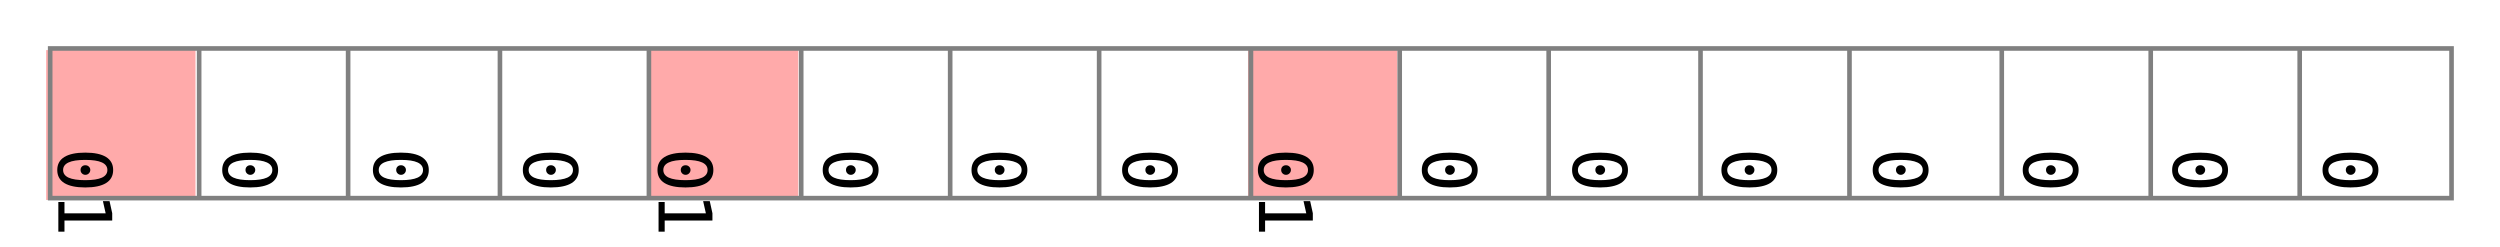
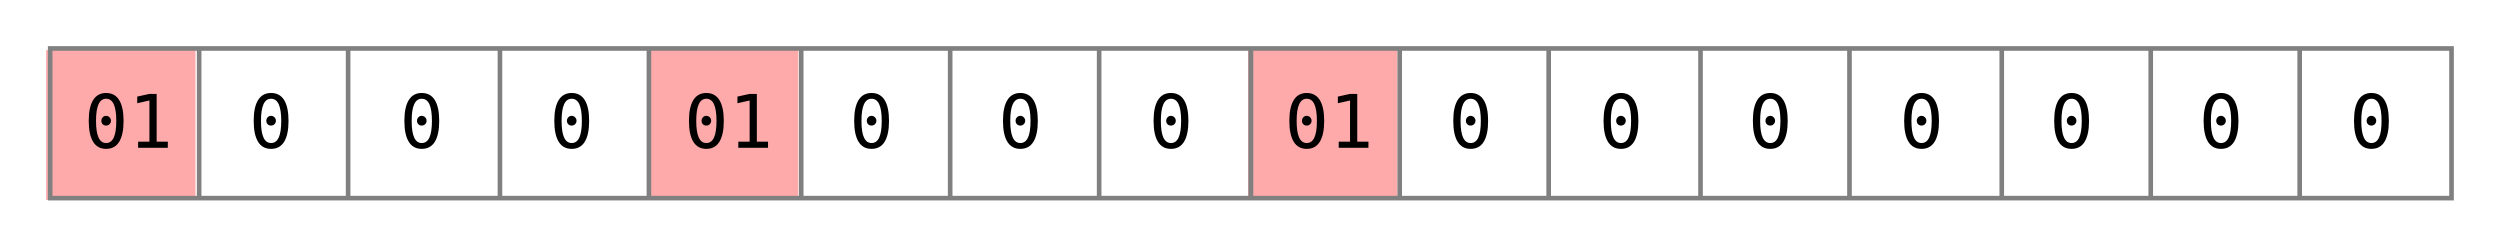
<svg xmlns="http://www.w3.org/2000/svg" width="541.649" height="53.427" id="svg5097" version="1.1">
  <defs id="defs5099" />
  <g id="layer1" transform="translate(46.16369,-606.2967)">
    <rect style="color:#000000;fill:#ffaaaa;fill-opacity:1;fill-rule:nonzero;stroke:none;stroke-width:1;marker:none;visibility:visible;display:inline;overflow:visible;enable-background:accumulate" id="rect15997-8-3" width="32.355" height="32.469" x="94.439" y="616.977" />
    <rect style="color:#000000;fill:#ffaaaa;fill-opacity:1;fill-rule:nonzero;stroke:none;stroke-width:1;marker:none;visibility:visible;display:inline;overflow:visible;enable-background:accumulate" id="rect15997-6-3" width="32.355" height="32.469" x="224.226" y="616.916" />
    <rect style="color:#000000;fill:#ffaaaa;fill-opacity:1;fill-rule:nonzero;stroke:none;stroke-width:1;marker:none;visibility:visible;display:inline;overflow:visible;enable-background:accumulate" id="rect15997-9" width="32.355" height="32.469" x="-36.164" y="617.152" />
    <path id="path105-3-9-1-3" style="fill:none;stroke:#808080;stroke-width:1;stroke-linecap:butt;stroke-linejoin:miter;stroke-miterlimit:10;stroke-opacity:1;stroke-dasharray:none" d="m 322.269,649.224 32.275,0 0,-32.427 -32.275,0 m 129.82,32.427 32.896,0 0,-32.427 -32.896,0 m -32.275,0 32.275,0 m 0,32.427 0,-32.427 m -32.275,32.427 32.275,0 m -162.716,-32.427 32.896,0 m 0,32.427 0,-32.427 m -32.896,32.427 32.896,0 m 32.373,-32.427 32.896,0 m -32.896,32.427 32.896,0 m 0,-32.427 32.275,0 m 0,32.427 0,-32.427 m -32.275,32.427 32.275,0 m -32.275,0 0,-32.427 m -130.441,32.427 0,-32.427 m 0,32.427 -32.275,0 0,-32.427 32.275,0 m 0,0 32.275,0 m 0,32.427 0,-32.427 m -32.275,32.427 32.275,0 m -227.217,0 32.275,0 0,-32.427 -32.275,0 m 129.82,32.427 32.896,0 0,-32.427 -32.896,0 m -32.275,0 32.275,0 m 0,32.427 0,-32.427 m -32.275,32.427 32.275,0 m -162.716,-32.427 32.896,0 m 0,32.427 0,-32.427 m -32.896,32.427 32.896,0 m 32.373,-32.427 32.896,0 m -32.896,32.427 32.896,0 m 0,-32.427 32.275,0 m 0,32.427 0,-32.427 m -32.275,32.427 32.275,0 m -32.275,0 0,-32.427 m -130.441,32.427 0,-32.427 m 0,32.427 -32.275,0 0,-32.427 32.275,0 m 0,0 32.275,0 m 0,32.427 0,-32.427 m -32.275,32.427 32.275,0" />
-     <text xml:space="preserve" style="font-size:16px;font-style:normal;font-variant:normal;font-weight:normal;font-stretch:normal;text-indent:0;text-align:start;text-decoration:none;line-height:120%;letter-spacing:normal;word-spacing:normal;text-transform:none;direction:ltr;block-progression:tb;writing-mode:tb-rl;text-anchor:start;baseline-shift:baseline;color:#0000ff;fill:#000000;fill-opacity:1;fill-rule:nonzero;stroke:none;stroke-width:0.748;marker:none;visibility:visible;display:inline;overflow:visible;enable-background:accumulate;font-family:Andale Mono;-inkscape-font-specification:Andale Mono" x="-27.986" y="638.315" id="text5089-0-5">
+     <text xml:space="preserve" style="font-size:16px;font-style:normal;font-variant:normal;font-weight:normal;font-stretch:normal;text-indent:0;text-align:start;text-decoration:none;line-height:120%;letter-spacing:normal;word-spacing:normal;text-transform:none;direction:ltr;block-progression:tb;writing-mode:lr-tb;text-anchor:start;baseline-shift:baseline;color:#0000ff;fill:#000000;fill-opacity:1;fill-rule:nonzero;stroke:none;stroke-width:0.748;marker:none;visibility:visible;display:inline;overflow:visible;enable-background:accumulate;font-family:Andale Mono;-inkscape-font-specification:Andale Mono" x="-27.986" y="638.315" id="text5089-0-5">
      <tspan id="tspan5091-2-54" x="-27.986" y="638.315">01</tspan>
    </text>
-     <text xml:space="preserve" style="font-size:16px;font-style:normal;font-variant:normal;font-weight:normal;font-stretch:normal;text-indent:0;text-align:start;text-decoration:none;line-height:120%;letter-spacing:normal;word-spacing:normal;text-transform:none;direction:ltr;block-progression:tb;writing-mode:tb-rl;text-anchor:start;baseline-shift:baseline;color:#0000ff;fill:#000000;fill-opacity:1;fill-rule:nonzero;stroke:none;stroke-width:0.748;marker:none;visibility:visible;display:inline;overflow:visible;enable-background:accumulate;font-family:Andale Mono;-inkscape-font-specification:Andale Mono" x="7.752" y="638.315" id="text5093-8-13">
+     <text xml:space="preserve" style="font-size:16px;font-style:normal;font-variant:normal;font-weight:normal;font-stretch:normal;text-indent:0;text-align:start;text-decoration:none;line-height:120%;letter-spacing:normal;word-spacing:normal;text-transform:none;direction:ltr;block-progression:tb;writing-mode:lr-tb;text-anchor:start;baseline-shift:baseline;color:#0000ff;fill:#000000;fill-opacity:1;fill-rule:nonzero;stroke:none;stroke-width:0.748;marker:none;visibility:visible;display:inline;overflow:visible;enable-background:accumulate;font-family:Andale Mono;-inkscape-font-specification:Andale Mono" x="7.752" y="638.315" id="text5093-8-13">
      <tspan id="tspan5095-1-59" x="7.752" y="638.315">0</tspan>
    </text>
-     <text xml:space="preserve" style="font-size:16px;font-style:normal;font-variant:normal;font-weight:normal;font-stretch:normal;text-indent:0;text-align:start;text-decoration:none;line-height:120%;letter-spacing:normal;word-spacing:normal;text-transform:none;direction:ltr;block-progression:tb;writing-mode:tb-rl;text-anchor:start;baseline-shift:baseline;color:#0000ff;fill:#000000;fill-opacity:1;fill-rule:nonzero;stroke:none;stroke-width:0.748;marker:none;visibility:visible;display:inline;overflow:visible;enable-background:accumulate;font-family:Andale Mono;-inkscape-font-specification:Andale Mono" x="40.403" y="638.315" id="text5093-8-8-1">
+     <text xml:space="preserve" style="font-size:16px;font-style:normal;font-variant:normal;font-weight:normal;font-stretch:normal;text-indent:0;text-align:start;text-decoration:none;line-height:120%;letter-spacing:normal;word-spacing:normal;text-transform:none;direction:ltr;block-progression:tb;writing-mode:lr-tb;text-anchor:start;baseline-shift:baseline;color:#0000ff;fill:#000000;fill-opacity:1;fill-rule:nonzero;stroke:none;stroke-width:0.748;marker:none;visibility:visible;display:inline;overflow:visible;enable-background:accumulate;font-family:Andale Mono;-inkscape-font-specification:Andale Mono" x="40.403" y="638.315" id="text5093-8-8-1">
      <tspan id="tspan5095-1-4-2" x="40.403" y="638.315">0</tspan>
    </text>
-     <text xml:space="preserve" style="font-size:16px;font-style:normal;font-variant:normal;font-weight:normal;font-stretch:normal;text-indent:0;text-align:start;text-decoration:none;line-height:120%;letter-spacing:normal;word-spacing:normal;text-transform:none;direction:ltr;block-progression:tb;writing-mode:tb-rl;text-anchor:start;baseline-shift:baseline;color:#0000ff;fill:#000000;fill-opacity:1;fill-rule:nonzero;stroke:none;stroke-width:0.748;marker:none;visibility:visible;display:inline;overflow:visible;enable-background:accumulate;font-family:Andale Mono;-inkscape-font-specification:Andale Mono" x="72.887" y="638.315" id="text5093-8-0-3">
+     <text xml:space="preserve" style="font-size:16px;font-style:normal;font-variant:normal;font-weight:normal;font-stretch:normal;text-indent:0;text-align:start;text-decoration:none;line-height:120%;letter-spacing:normal;word-spacing:normal;text-transform:none;direction:ltr;block-progression:tb;writing-mode:lr-tb;text-anchor:start;baseline-shift:baseline;color:#0000ff;fill:#000000;fill-opacity:1;fill-rule:nonzero;stroke:none;stroke-width:0.748;marker:none;visibility:visible;display:inline;overflow:visible;enable-background:accumulate;font-family:Andale Mono;-inkscape-font-specification:Andale Mono" x="72.887" y="638.315" id="text5093-8-0-3">
      <tspan id="tspan5095-1-5-2" x="72.887" y="638.315">0</tspan>
    </text>
-     <text xml:space="preserve" style="font-size:16px;font-style:normal;font-variant:normal;font-weight:normal;font-stretch:normal;text-indent:0;text-align:start;text-decoration:none;line-height:120%;letter-spacing:normal;word-spacing:normal;text-transform:none;direction:ltr;block-progression:tb;writing-mode:tb-rl;text-anchor:start;baseline-shift:baseline;color:#0000ff;fill:#000000;fill-opacity:1;fill-rule:nonzero;stroke:none;stroke-width:0.748;marker:none;visibility:visible;display:inline;overflow:visible;enable-background:accumulate;font-family:Andale Mono;-inkscape-font-specification:Andale Mono" x="102.058" y="638.315" id="text5089-0-0-4">
+     <text xml:space="preserve" style="font-size:16px;font-style:normal;font-variant:normal;font-weight:normal;font-stretch:normal;text-indent:0;text-align:start;text-decoration:none;line-height:120%;letter-spacing:normal;word-spacing:normal;text-transform:none;direction:ltr;block-progression:tb;writing-mode:lr-tb;text-anchor:start;baseline-shift:baseline;color:#0000ff;fill:#000000;fill-opacity:1;fill-rule:nonzero;stroke:none;stroke-width:0.748;marker:none;visibility:visible;display:inline;overflow:visible;enable-background:accumulate;font-family:Andale Mono;-inkscape-font-specification:Andale Mono" x="102.058" y="638.315" id="text5089-0-0-4">
      <tspan id="tspan5091-2-5-5" x="102.058" y="638.315">01</tspan>
    </text>
-     <text xml:space="preserve" style="font-size:16px;font-style:normal;font-variant:normal;font-weight:normal;font-stretch:normal;text-indent:0;text-align:start;text-decoration:none;line-height:120%;letter-spacing:normal;word-spacing:normal;text-transform:none;direction:ltr;block-progression:tb;writing-mode:tb-rl;text-anchor:start;baseline-shift:baseline;color:#0000ff;fill:#000000;fill-opacity:1;fill-rule:nonzero;stroke:none;stroke-width:0.748;marker:none;visibility:visible;display:inline;overflow:visible;enable-background:accumulate;font-family:Andale Mono;-inkscape-font-specification:Andale Mono" x="137.854" y="638.315" id="text5093-8-5-6">
+     <text xml:space="preserve" style="font-size:16px;font-style:normal;font-variant:normal;font-weight:normal;font-stretch:normal;text-indent:0;text-align:start;text-decoration:none;line-height:120%;letter-spacing:normal;word-spacing:normal;text-transform:none;direction:ltr;block-progression:tb;writing-mode:lr-tb;text-anchor:start;baseline-shift:baseline;color:#0000ff;fill:#000000;fill-opacity:1;fill-rule:nonzero;stroke:none;stroke-width:0.748;marker:none;visibility:visible;display:inline;overflow:visible;enable-background:accumulate;font-family:Andale Mono;-inkscape-font-specification:Andale Mono" x="137.854" y="638.315" id="text5093-8-5-6">
      <tspan id="tspan5095-1-0-4" x="137.854" y="638.315">0</tspan>
    </text>
-     <text xml:space="preserve" style="font-size:16px;font-style:normal;font-variant:normal;font-weight:normal;font-stretch:normal;text-indent:0;text-align:start;text-decoration:none;line-height:120%;letter-spacing:normal;word-spacing:normal;text-transform:none;direction:ltr;block-progression:tb;writing-mode:tb-rl;text-anchor:start;baseline-shift:baseline;color:#0000ff;fill:#000000;fill-opacity:1;fill-rule:nonzero;stroke:none;stroke-width:0.748;marker:none;visibility:visible;display:inline;overflow:visible;enable-background:accumulate;font-family:Andale Mono;-inkscape-font-specification:Andale Mono" x="170.095" y="638.315" id="text5093-8-8-3-1">
+     <text xml:space="preserve" style="font-size:16px;font-style:normal;font-variant:normal;font-weight:normal;font-stretch:normal;text-indent:0;text-align:start;text-decoration:none;line-height:120%;letter-spacing:normal;word-spacing:normal;text-transform:none;direction:ltr;block-progression:tb;writing-mode:lr-tb;text-anchor:start;baseline-shift:baseline;color:#0000ff;fill:#000000;fill-opacity:1;fill-rule:nonzero;stroke:none;stroke-width:0.748;marker:none;visibility:visible;display:inline;overflow:visible;enable-background:accumulate;font-family:Andale Mono;-inkscape-font-specification:Andale Mono" x="170.095" y="638.315" id="text5093-8-8-3-1">
      <tspan id="tspan5095-1-4-9-7" x="170.095" y="638.315">0</tspan>
    </text>
-     <text xml:space="preserve" style="font-size:16px;font-style:normal;font-variant:normal;font-weight:normal;font-stretch:normal;text-indent:0;text-align:start;text-decoration:none;line-height:120%;letter-spacing:normal;word-spacing:normal;text-transform:none;direction:ltr;block-progression:tb;writing-mode:tb-rl;text-anchor:start;baseline-shift:baseline;color:#0000ff;fill:#000000;fill-opacity:1;fill-rule:nonzero;stroke:none;stroke-width:0.748;marker:none;visibility:visible;display:inline;overflow:visible;enable-background:accumulate;font-family:Andale Mono;-inkscape-font-specification:Andale Mono" x="202.723" y="638.315" id="text5093-8-0-0-3">
+     <text xml:space="preserve" style="font-size:16px;font-style:normal;font-variant:normal;font-weight:normal;font-stretch:normal;text-indent:0;text-align:start;text-decoration:none;line-height:120%;letter-spacing:normal;word-spacing:normal;text-transform:none;direction:ltr;block-progression:tb;writing-mode:lr-tb;text-anchor:start;baseline-shift:baseline;color:#0000ff;fill:#000000;fill-opacity:1;fill-rule:nonzero;stroke:none;stroke-width:0.748;marker:none;visibility:visible;display:inline;overflow:visible;enable-background:accumulate;font-family:Andale Mono;-inkscape-font-specification:Andale Mono" x="202.723" y="638.315" id="text5093-8-0-0-3">
      <tspan id="tspan5095-1-5-5-0" x="202.723" y="638.315">0</tspan>
    </text>
-     <text xml:space="preserve" style="font-size:16px;font-style:normal;font-variant:normal;font-weight:normal;font-stretch:normal;text-indent:0;text-align:start;text-decoration:none;line-height:120%;letter-spacing:normal;word-spacing:normal;text-transform:none;direction:ltr;block-progression:tb;writing-mode:tb-rl;text-anchor:start;baseline-shift:baseline;color:#0000ff;fill:#000000;fill-opacity:1;fill-rule:nonzero;stroke:none;stroke-width:0.748;marker:none;visibility:visible;display:inline;overflow:visible;enable-background:accumulate;font-family:Andale Mono;-inkscape-font-specification:Andale Mono" x="232.14" y="638.315" id="text5089-0-6-3">
+     <text xml:space="preserve" style="font-size:16px;font-style:normal;font-variant:normal;font-weight:normal;font-stretch:normal;text-indent:0;text-align:start;text-decoration:none;line-height:120%;letter-spacing:normal;word-spacing:normal;text-transform:none;direction:ltr;block-progression:tb;writing-mode:lr-tb;text-anchor:start;baseline-shift:baseline;color:#0000ff;fill:#000000;fill-opacity:1;fill-rule:nonzero;stroke:none;stroke-width:0.748;marker:none;visibility:visible;display:inline;overflow:visible;enable-background:accumulate;font-family:Andale Mono;-inkscape-font-specification:Andale Mono" x="232.14" y="638.315" id="text5089-0-6-3">
      <tspan id="tspan5091-2-7-8" x="232.14" y="638.315">01</tspan>
    </text>
-     <text xml:space="preserve" style="font-size:16px;font-style:normal;font-variant:normal;font-weight:normal;font-stretch:normal;text-indent:0;text-align:start;text-decoration:none;line-height:120%;letter-spacing:normal;word-spacing:normal;text-transform:none;direction:ltr;block-progression:tb;writing-mode:tb-rl;text-anchor:start;baseline-shift:baseline;color:#0000ff;fill:#000000;fill-opacity:1;fill-rule:nonzero;stroke:none;stroke-width:0.748;marker:none;visibility:visible;display:inline;overflow:visible;enable-background:accumulate;font-family:Andale Mono;-inkscape-font-specification:Andale Mono" x="267.655" y="638.315" id="text5093-8-3-6">
+     <text xml:space="preserve" style="font-size:16px;font-style:normal;font-variant:normal;font-weight:normal;font-stretch:normal;text-indent:0;text-align:start;text-decoration:none;line-height:120%;letter-spacing:normal;word-spacing:normal;text-transform:none;direction:ltr;block-progression:tb;writing-mode:lr-tb;text-anchor:start;baseline-shift:baseline;color:#0000ff;fill:#000000;fill-opacity:1;fill-rule:nonzero;stroke:none;stroke-width:0.748;marker:none;visibility:visible;display:inline;overflow:visible;enable-background:accumulate;font-family:Andale Mono;-inkscape-font-specification:Andale Mono" x="267.655" y="638.315" id="text5093-8-3-6">
      <tspan id="tspan5095-1-48-5" x="267.655" y="638.315">0</tspan>
    </text>
-     <text xml:space="preserve" style="font-size:16px;font-style:normal;font-variant:normal;font-weight:normal;font-stretch:normal;text-indent:0;text-align:start;text-decoration:none;line-height:120%;letter-spacing:normal;word-spacing:normal;text-transform:none;direction:ltr;block-progression:tb;writing-mode:tb-rl;text-anchor:start;baseline-shift:baseline;color:#0000ff;fill:#000000;fill-opacity:1;fill-rule:nonzero;stroke:none;stroke-width:0.748;marker:none;visibility:visible;display:inline;overflow:visible;enable-background:accumulate;font-family:Andale Mono;-inkscape-font-specification:Andale Mono" x="300.213" y="638.315" id="text5093-8-8-2-9">
+     <text xml:space="preserve" style="font-size:16px;font-style:normal;font-variant:normal;font-weight:normal;font-stretch:normal;text-indent:0;text-align:start;text-decoration:none;line-height:120%;letter-spacing:normal;word-spacing:normal;text-transform:none;direction:ltr;block-progression:tb;writing-mode:lr-tb;text-anchor:start;baseline-shift:baseline;color:#0000ff;fill:#000000;fill-opacity:1;fill-rule:nonzero;stroke:none;stroke-width:0.748;marker:none;visibility:visible;display:inline;overflow:visible;enable-background:accumulate;font-family:Andale Mono;-inkscape-font-specification:Andale Mono" x="300.213" y="638.315" id="text5093-8-8-2-9">
      <tspan id="tspan5095-1-4-96-2" x="300.213" y="638.315">0</tspan>
    </text>
-     <text xml:space="preserve" style="font-size:16px;font-style:normal;font-variant:normal;font-weight:normal;font-stretch:normal;text-indent:0;text-align:start;text-decoration:none;line-height:120%;letter-spacing:normal;word-spacing:normal;text-transform:none;direction:ltr;block-progression:tb;writing-mode:tb-rl;text-anchor:start;baseline-shift:baseline;color:#0000ff;fill:#000000;fill-opacity:1;fill-rule:nonzero;stroke:none;stroke-width:0.748;marker:none;visibility:visible;display:inline;overflow:visible;enable-background:accumulate;font-family:Andale Mono;-inkscape-font-specification:Andale Mono" x="332.568" y="638.315" id="text5093-8-0-03-8">
+     <text xml:space="preserve" style="font-size:16px;font-style:normal;font-variant:normal;font-weight:normal;font-stretch:normal;text-indent:0;text-align:start;text-decoration:none;line-height:120%;letter-spacing:normal;word-spacing:normal;text-transform:none;direction:ltr;block-progression:tb;writing-mode:lr-tb;text-anchor:start;baseline-shift:baseline;color:#0000ff;fill:#000000;fill-opacity:1;fill-rule:nonzero;stroke:none;stroke-width:0.748;marker:none;visibility:visible;display:inline;overflow:visible;enable-background:accumulate;font-family:Andale Mono;-inkscape-font-specification:Andale Mono" x="332.568" y="638.315" id="text5093-8-0-03-8">
      <tspan id="tspan5095-1-5-9-0" x="332.568" y="638.315">0</tspan>
    </text>
-     <text xml:space="preserve" style="font-size:16px;font-style:normal;font-variant:normal;font-weight:normal;font-stretch:normal;text-indent:0;text-align:start;text-decoration:none;line-height:120%;letter-spacing:normal;word-spacing:normal;text-transform:none;direction:ltr;block-progression:tb;writing-mode:tb-rl;text-anchor:start;baseline-shift:baseline;color:#0000ff;fill:#000000;fill-opacity:1;fill-rule:nonzero;stroke:none;stroke-width:0.748;marker:none;visibility:visible;display:inline;overflow:visible;enable-background:accumulate;font-family:Andale Mono;-inkscape-font-specification:Andale Mono" x="365.344" y="638.315" id="text5089-0-2-4">
+     <text xml:space="preserve" style="font-size:16px;font-style:normal;font-variant:normal;font-weight:normal;font-stretch:normal;text-indent:0;text-align:start;text-decoration:none;line-height:120%;letter-spacing:normal;word-spacing:normal;text-transform:none;direction:ltr;block-progression:tb;writing-mode:lr-tb;text-anchor:start;baseline-shift:baseline;color:#0000ff;fill:#000000;fill-opacity:1;fill-rule:nonzero;stroke:none;stroke-width:0.748;marker:none;visibility:visible;display:inline;overflow:visible;enable-background:accumulate;font-family:Andale Mono;-inkscape-font-specification:Andale Mono" x="365.344" y="638.315" id="text5089-0-2-4">
      <tspan id="tspan5091-2-9-1" x="365.344" y="638.315">0</tspan>
    </text>
-     <text xml:space="preserve" style="font-size:16px;font-style:normal;font-variant:normal;font-weight:normal;font-stretch:normal;text-indent:0;text-align:start;text-decoration:none;line-height:120%;letter-spacing:normal;word-spacing:normal;text-transform:none;direction:ltr;block-progression:tb;writing-mode:tb-rl;text-anchor:start;baseline-shift:baseline;color:#0000ff;fill:#000000;fill-opacity:1;fill-rule:nonzero;stroke:none;stroke-width:0.748;marker:none;visibility:visible;display:inline;overflow:visible;enable-background:accumulate;font-family:Andale Mono;-inkscape-font-specification:Andale Mono" x="397.851" y="638.315" id="text5093-8-1-6">
+     <text xml:space="preserve" style="font-size:16px;font-style:normal;font-variant:normal;font-weight:normal;font-stretch:normal;text-indent:0;text-align:start;text-decoration:none;line-height:120%;letter-spacing:normal;word-spacing:normal;text-transform:none;direction:ltr;block-progression:tb;writing-mode:lr-tb;text-anchor:start;baseline-shift:baseline;color:#0000ff;fill:#000000;fill-opacity:1;fill-rule:nonzero;stroke:none;stroke-width:0.748;marker:none;visibility:visible;display:inline;overflow:visible;enable-background:accumulate;font-family:Andale Mono;-inkscape-font-specification:Andale Mono" x="397.851" y="638.315" id="text5093-8-1-6">
      <tspan id="tspan5095-1-47-7" x="397.851" y="638.315">0</tspan>
    </text>
-     <text xml:space="preserve" style="font-size:16px;font-style:normal;font-variant:normal;font-weight:normal;font-stretch:normal;text-indent:0;text-align:start;text-decoration:none;line-height:120%;letter-spacing:normal;word-spacing:normal;text-transform:none;direction:ltr;block-progression:tb;writing-mode:tb-rl;text-anchor:start;baseline-shift:baseline;color:#0000ff;fill:#000000;fill-opacity:1;fill-rule:nonzero;stroke:none;stroke-width:0.748;marker:none;visibility:visible;display:inline;overflow:visible;enable-background:accumulate;font-family:Andale Mono;-inkscape-font-specification:Andale Mono" x="430.221" y="638.315" id="text5093-8-8-8-8">
+     <text xml:space="preserve" style="font-size:16px;font-style:normal;font-variant:normal;font-weight:normal;font-stretch:normal;text-indent:0;text-align:start;text-decoration:none;line-height:120%;letter-spacing:normal;word-spacing:normal;text-transform:none;direction:ltr;block-progression:tb;writing-mode:lr-tb;text-anchor:start;baseline-shift:baseline;color:#0000ff;fill:#000000;fill-opacity:1;fill-rule:nonzero;stroke:none;stroke-width:0.748;marker:none;visibility:visible;display:inline;overflow:visible;enable-background:accumulate;font-family:Andale Mono;-inkscape-font-specification:Andale Mono" x="430.221" y="638.315" id="text5093-8-8-8-8">
      <tspan id="tspan5095-1-4-7-1" x="430.221" y="638.315">0</tspan>
    </text>
-     <text xml:space="preserve" style="font-size:16px;font-style:normal;font-variant:normal;font-weight:normal;font-stretch:normal;text-indent:0;text-align:start;text-decoration:none;line-height:120%;letter-spacing:normal;word-spacing:normal;text-transform:none;direction:ltr;block-progression:tb;writing-mode:tb-rl;text-anchor:start;baseline-shift:baseline;color:#0000ff;fill:#000000;fill-opacity:1;fill-rule:nonzero;stroke:none;stroke-width:0.748;marker:none;visibility:visible;display:inline;overflow:visible;enable-background:accumulate;font-family:Andale Mono;-inkscape-font-specification:Andale Mono" x="462.81" y="638.315" id="text5093-8-0-6-3">
+     <text xml:space="preserve" style="font-size:16px;font-style:normal;font-variant:normal;font-weight:normal;font-stretch:normal;text-indent:0;text-align:start;text-decoration:none;line-height:120%;letter-spacing:normal;word-spacing:normal;text-transform:none;direction:ltr;block-progression:tb;writing-mode:lr-tb;text-anchor:start;baseline-shift:baseline;color:#0000ff;fill:#000000;fill-opacity:1;fill-rule:nonzero;stroke:none;stroke-width:0.748;marker:none;visibility:visible;display:inline;overflow:visible;enable-background:accumulate;font-family:Andale Mono;-inkscape-font-specification:Andale Mono" x="462.81" y="638.315" id="text5093-8-0-6-3">
      <tspan id="tspan5095-1-5-7-9" x="462.81" y="638.315">0</tspan>
    </text>
  </g>
</svg>
